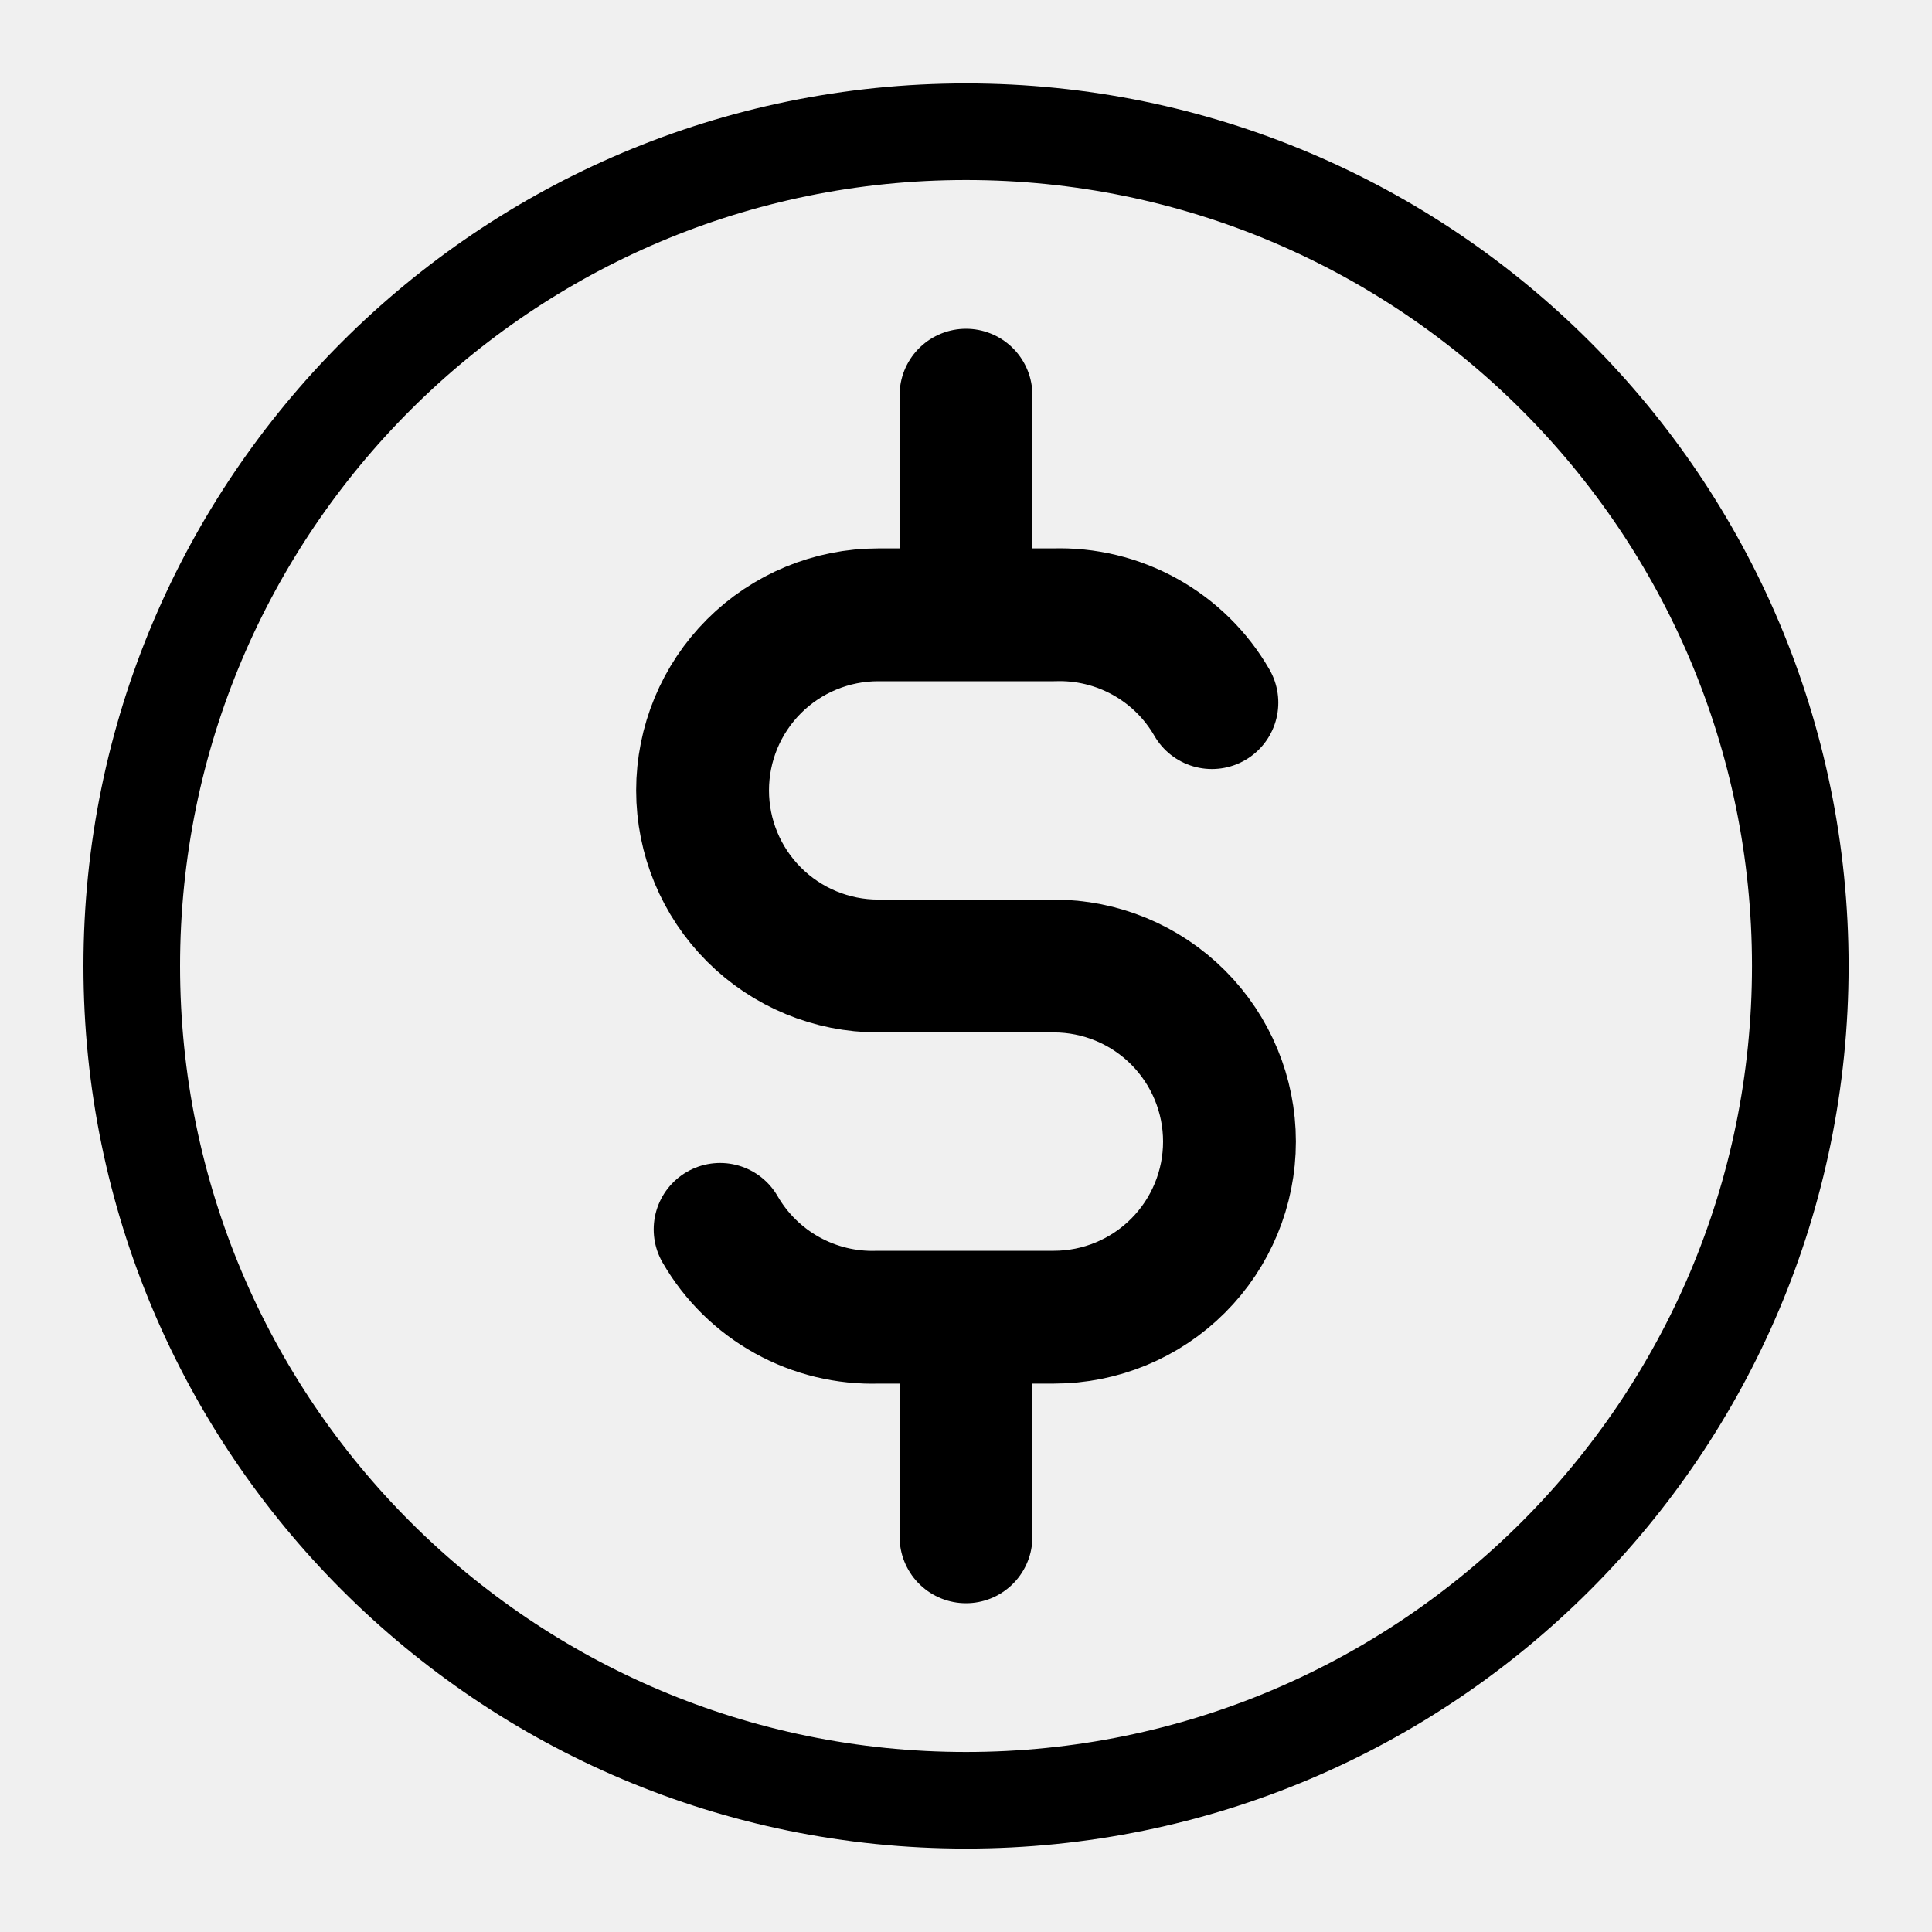
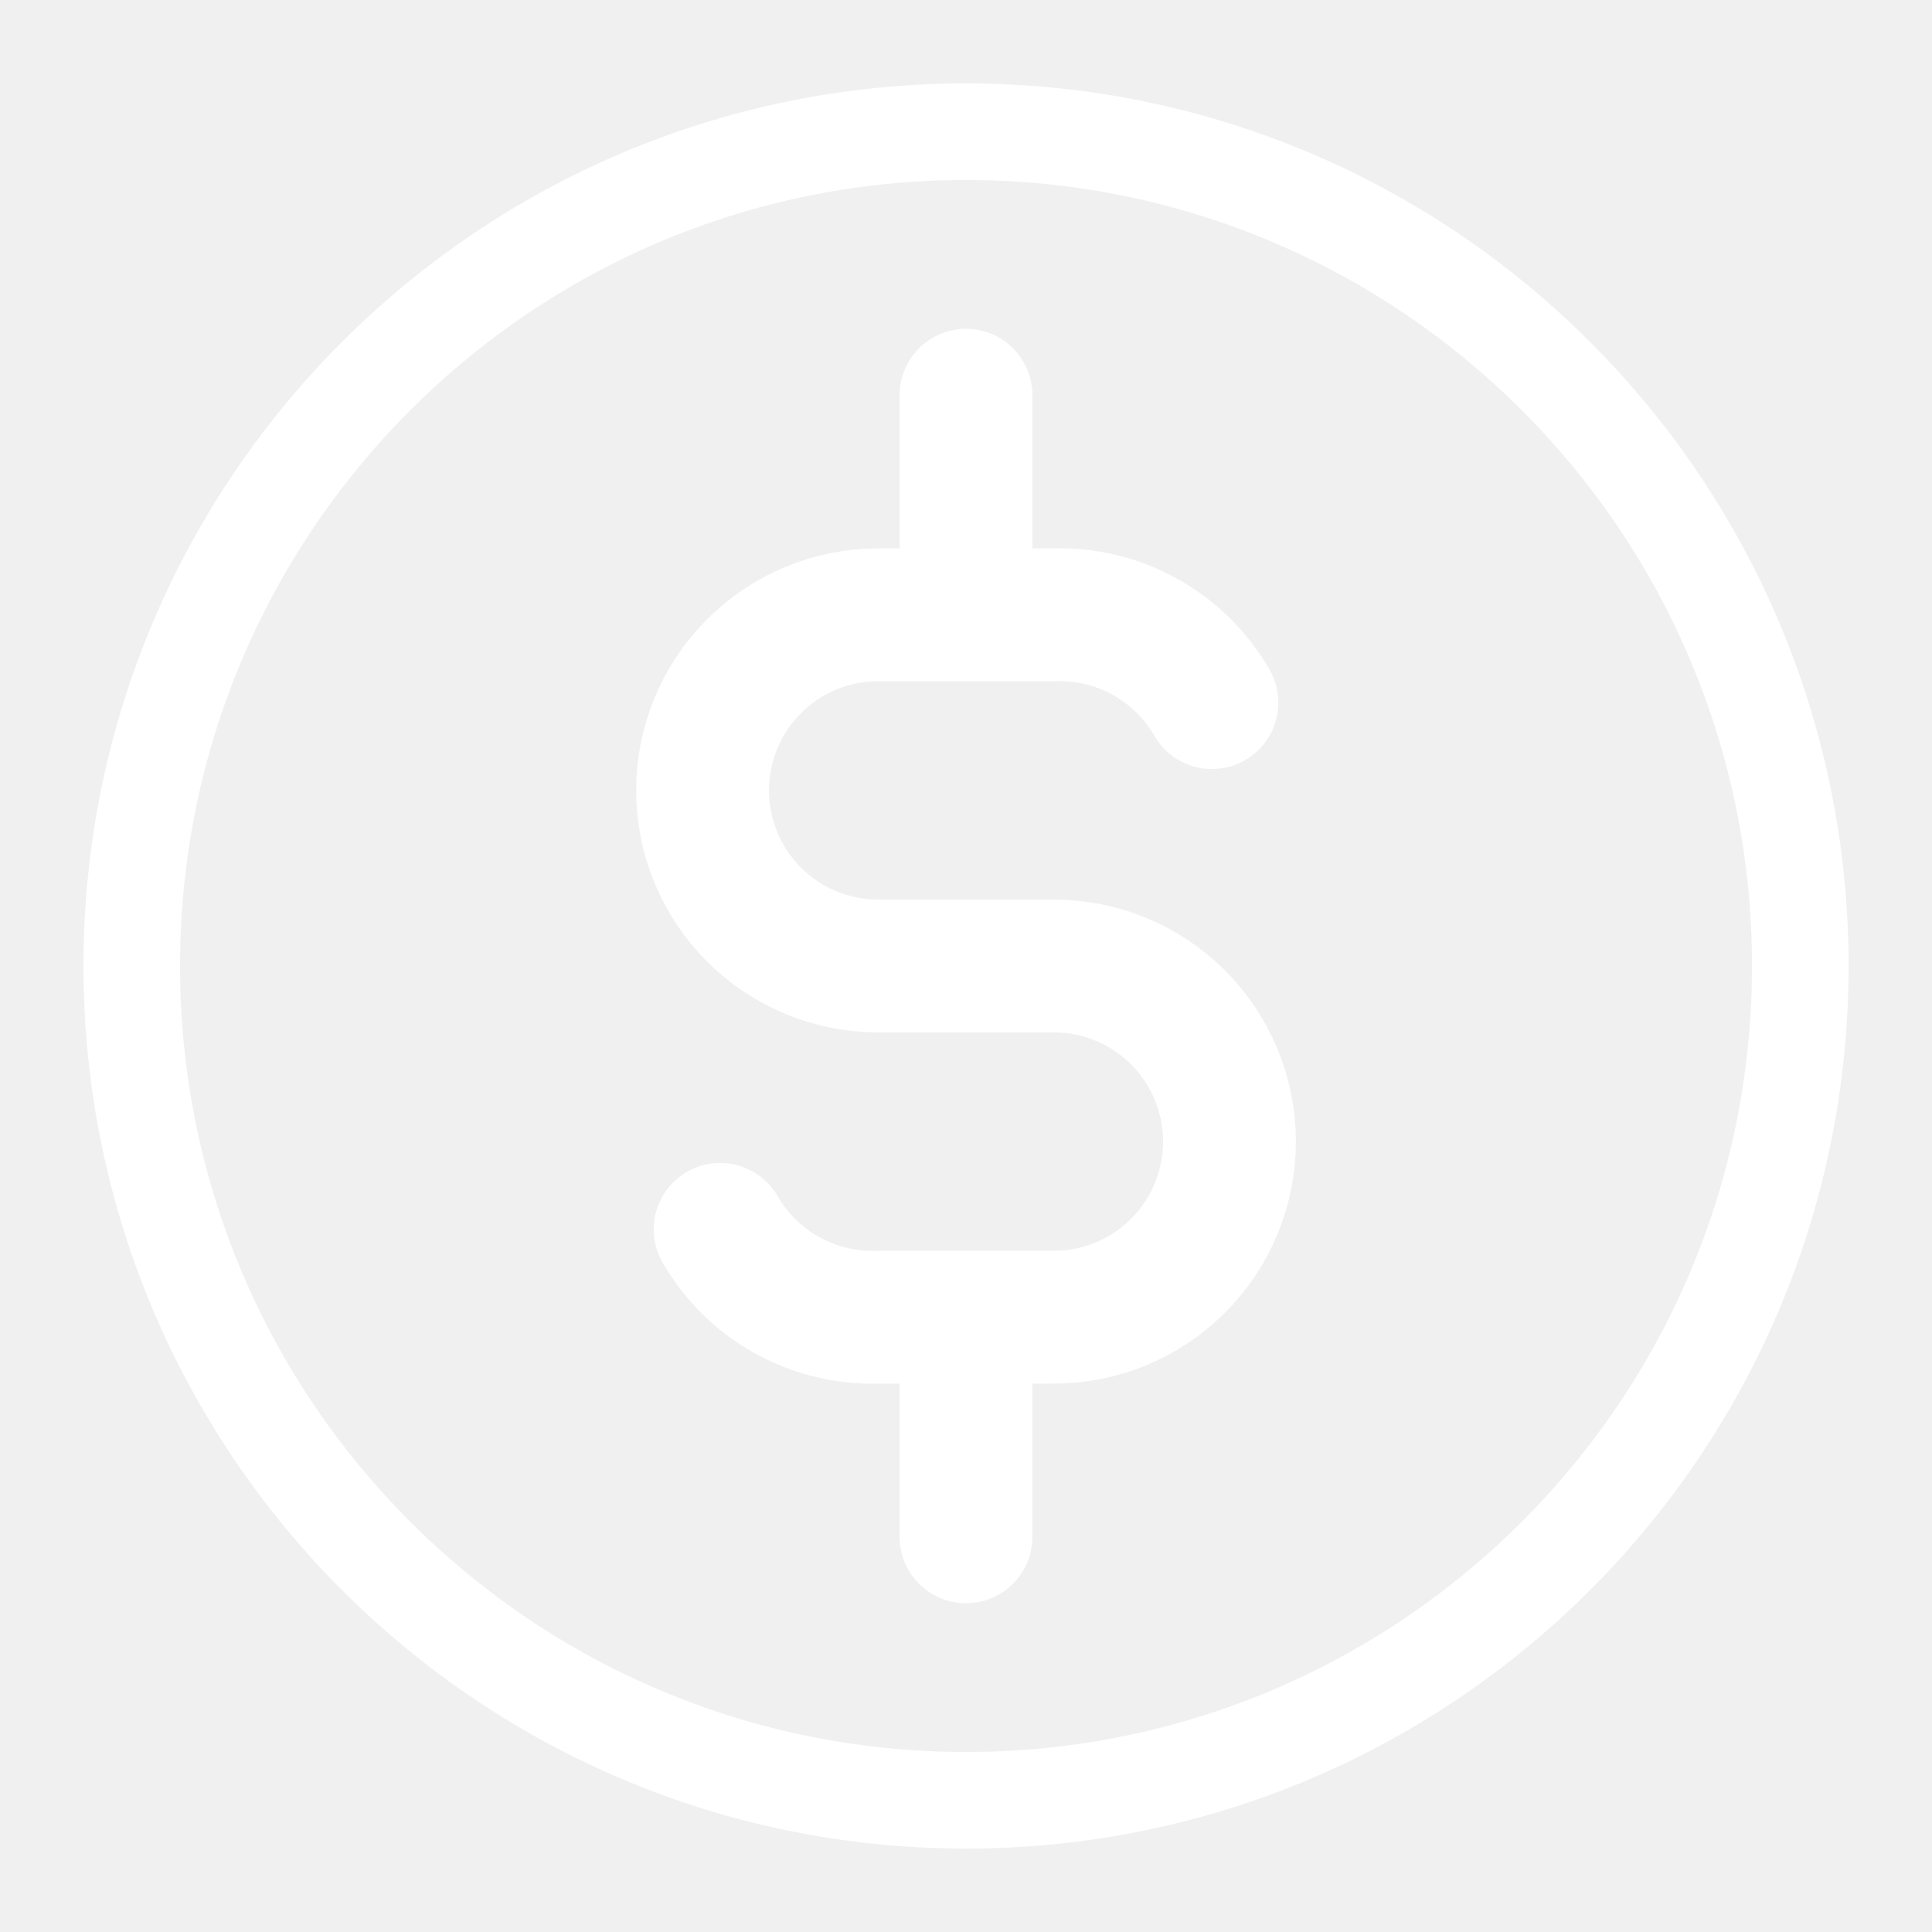
<svg xmlns="http://www.w3.org/2000/svg" width="40" height="40" viewBox="0 0 40 40" fill="none">
-   <path d="M20 37.273C29.54 37.273 37.273 29.54 37.273 20C37.273 10.461 29.54 2.727 20 2.727C10.461 2.727 2.728 10.461 2.728 20C2.728 29.54 10.461 37.273 20 37.273Z" stroke="currentColor" stroke-width="2" stroke-linecap="round" stroke-linejoin="round" />
-   <path d="M25.091 14.547C24.762 13.976 24.283 13.505 23.707 13.185C23.131 12.865 22.478 12.707 21.819 12.729H18.182C17.218 12.729 16.293 13.112 15.611 13.794C14.929 14.476 14.546 15.4 14.546 16.365C14.546 17.329 14.929 18.253 15.611 18.935C16.293 19.617 17.218 20 18.182 20H21.819C22.783 20 23.708 20.383 24.39 21.065C25.072 21.747 25.455 22.671 25.455 23.635C25.455 24.599 25.072 25.524 24.39 26.206C23.708 26.888 22.783 27.271 21.819 27.271H18.182C17.523 27.293 16.87 27.135 16.294 26.815C15.717 26.495 15.239 26.024 14.909 25.453" stroke="currentColor" stroke-width="2.75" stroke-linecap="round" stroke-linejoin="round" />
-   <path d="M20 8.182V12.121M20 27.879V31.818" stroke="currentColor" stroke-width="2.75" stroke-linecap="round" stroke-linejoin="round" />
+   <path d="M20 37.273C29.54 37.273 37.273 29.54 37.273 20C37.273 10.461 29.54 2.727 20 2.727C10.461 2.727 2.728 10.461 2.728 20C2.728 29.54 10.461 37.273 20 37.273Z" stroke="white" stroke-width="2" stroke-linecap="round" stroke-linejoin="round" />
+   <path d="M25.091 14.547C24.762 13.976 24.283 13.505 23.707 13.185C23.131 12.865 22.478 12.707 21.819 12.729H18.182C17.218 12.729 16.293 13.112 15.611 13.794C14.929 14.476 14.546 15.4 14.546 16.365C14.546 17.329 14.929 18.253 15.611 18.935C16.293 19.617 17.218 20 18.182 20H21.819C22.783 20 23.708 20.383 24.39 21.065C25.072 21.747 25.455 22.671 25.455 23.635C25.455 24.599 25.072 25.524 24.39 26.206C23.708 26.888 22.783 27.271 21.819 27.271H18.182C17.523 27.293 16.87 27.135 16.294 26.815C15.717 26.495 15.239 26.024 14.909 25.453" stroke="white" stroke-width="2.75" stroke-linecap="round" stroke-linejoin="round" />
+   <path d="M20 8.182V12.121M20 27.879V31.818" stroke="white" stroke-width="2.75" stroke-linecap="round" stroke-linejoin="round" />
</svg>
